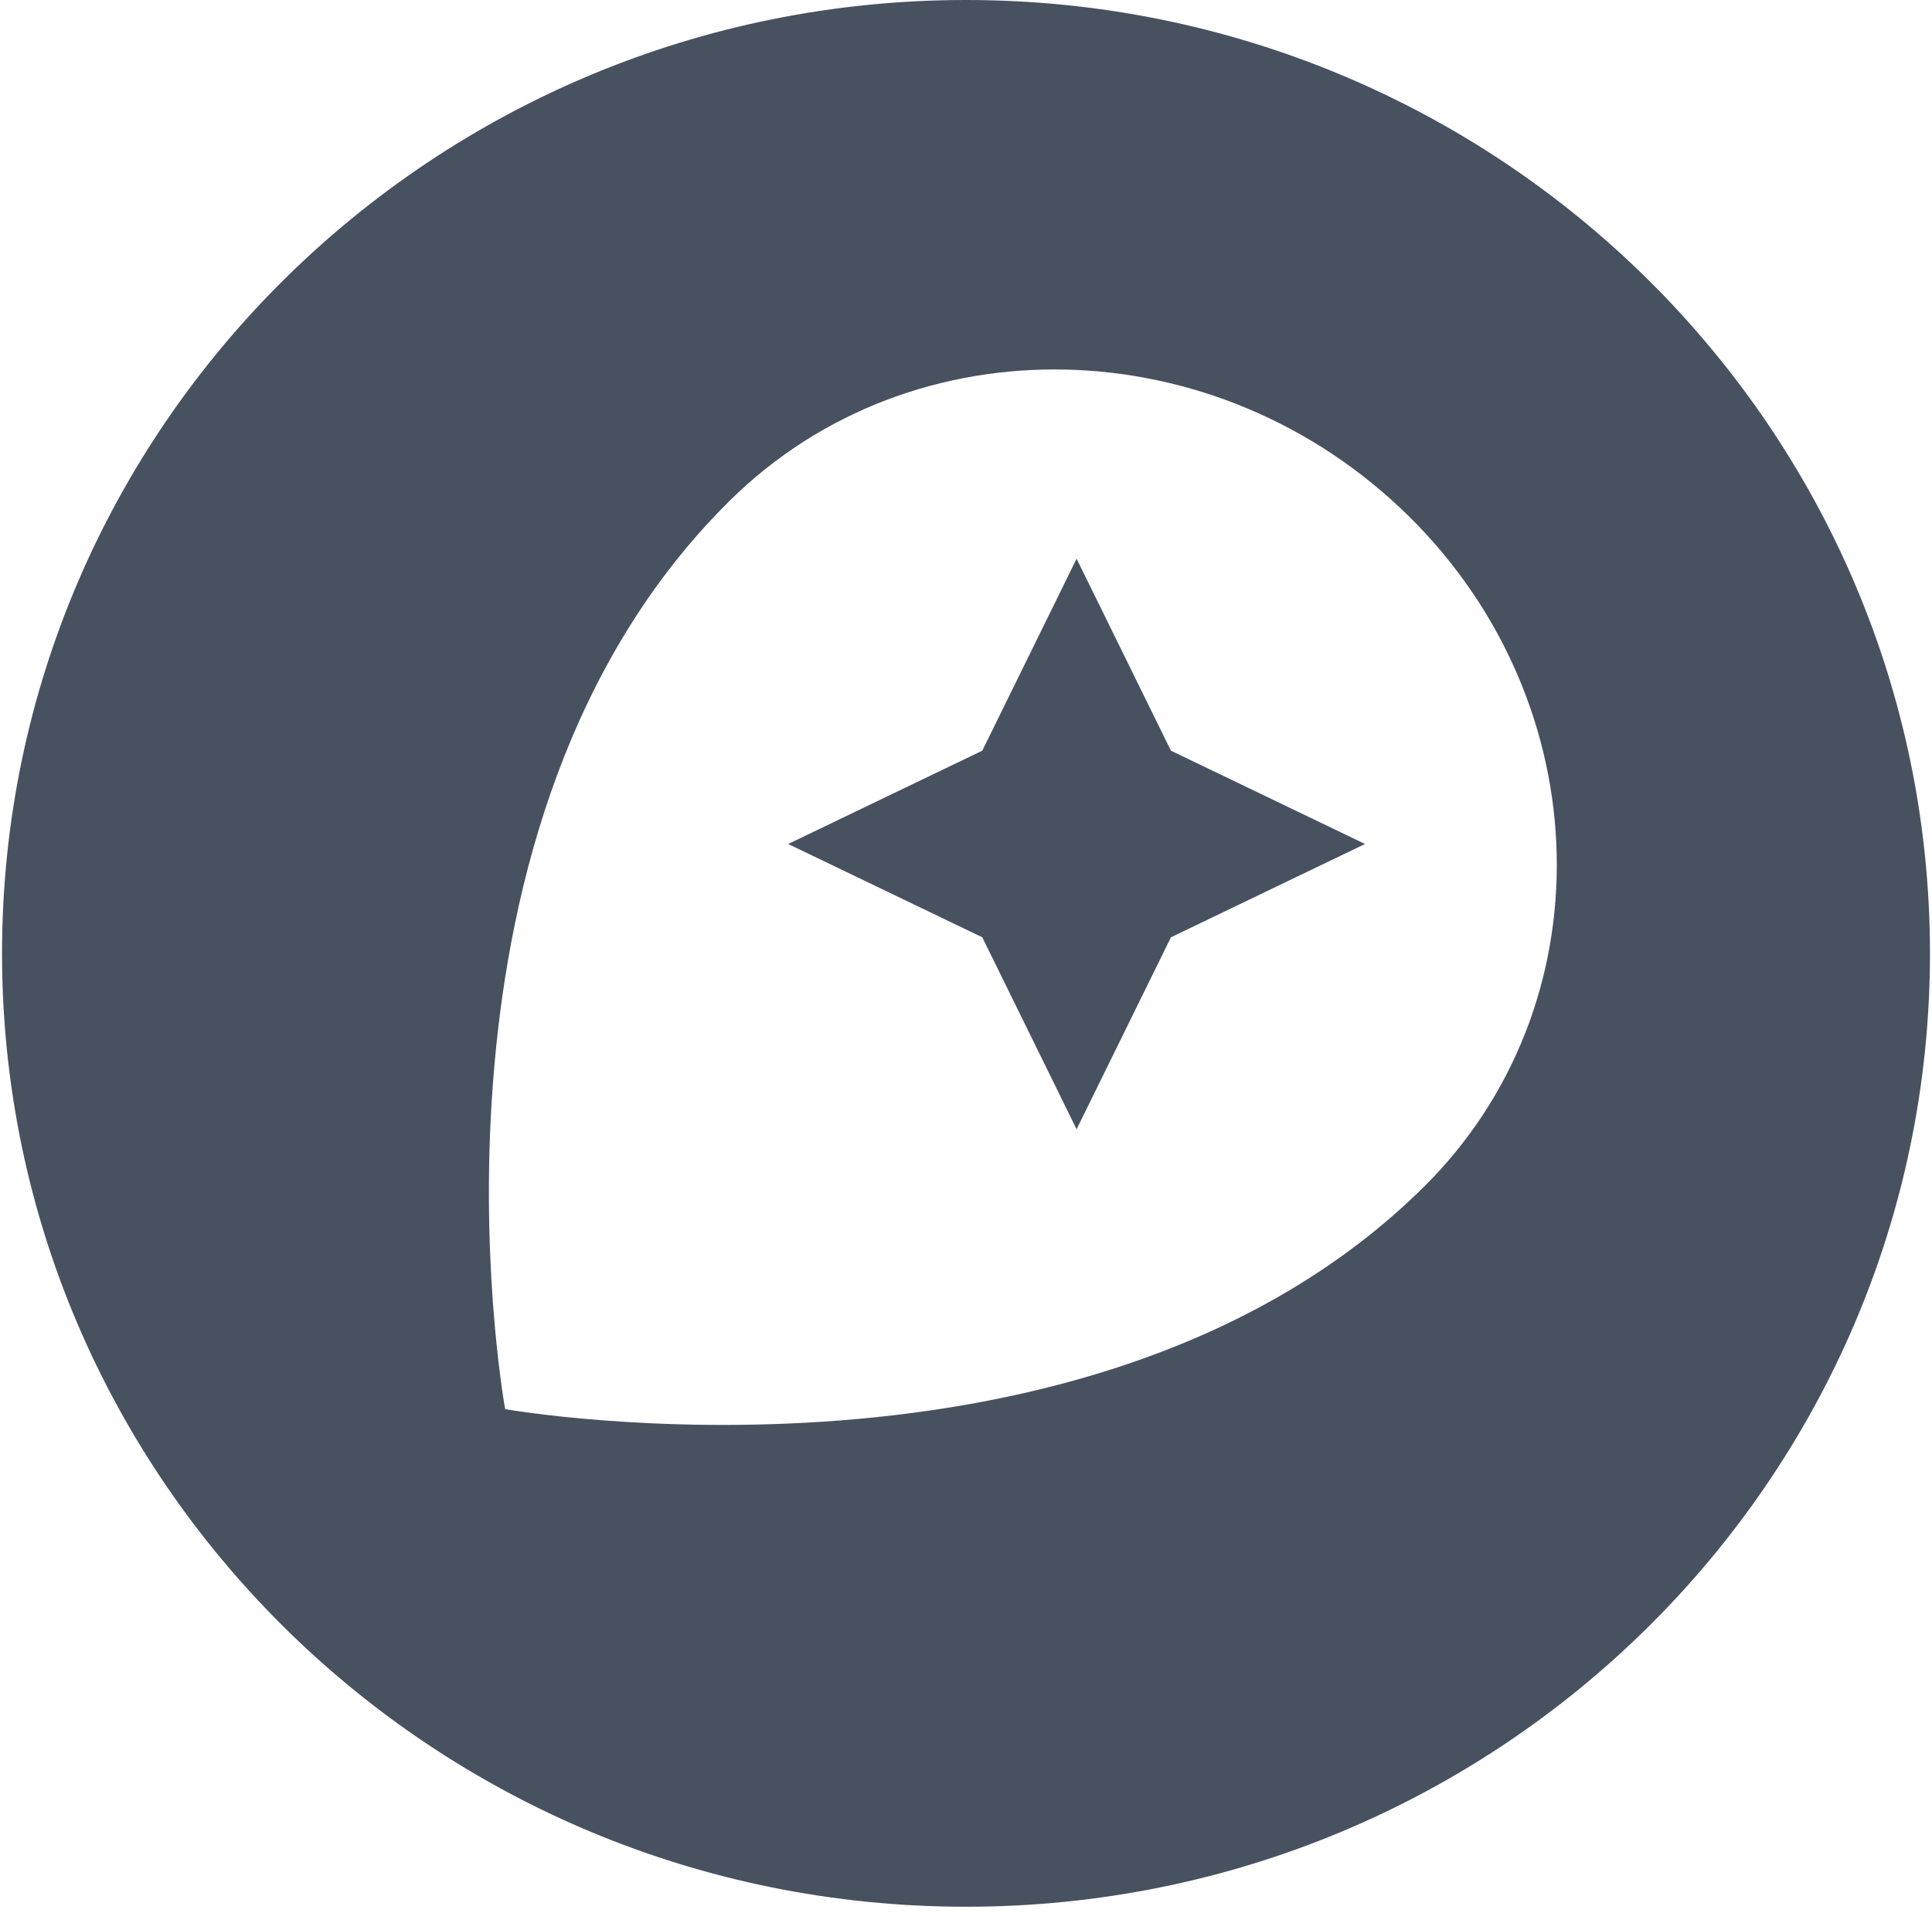
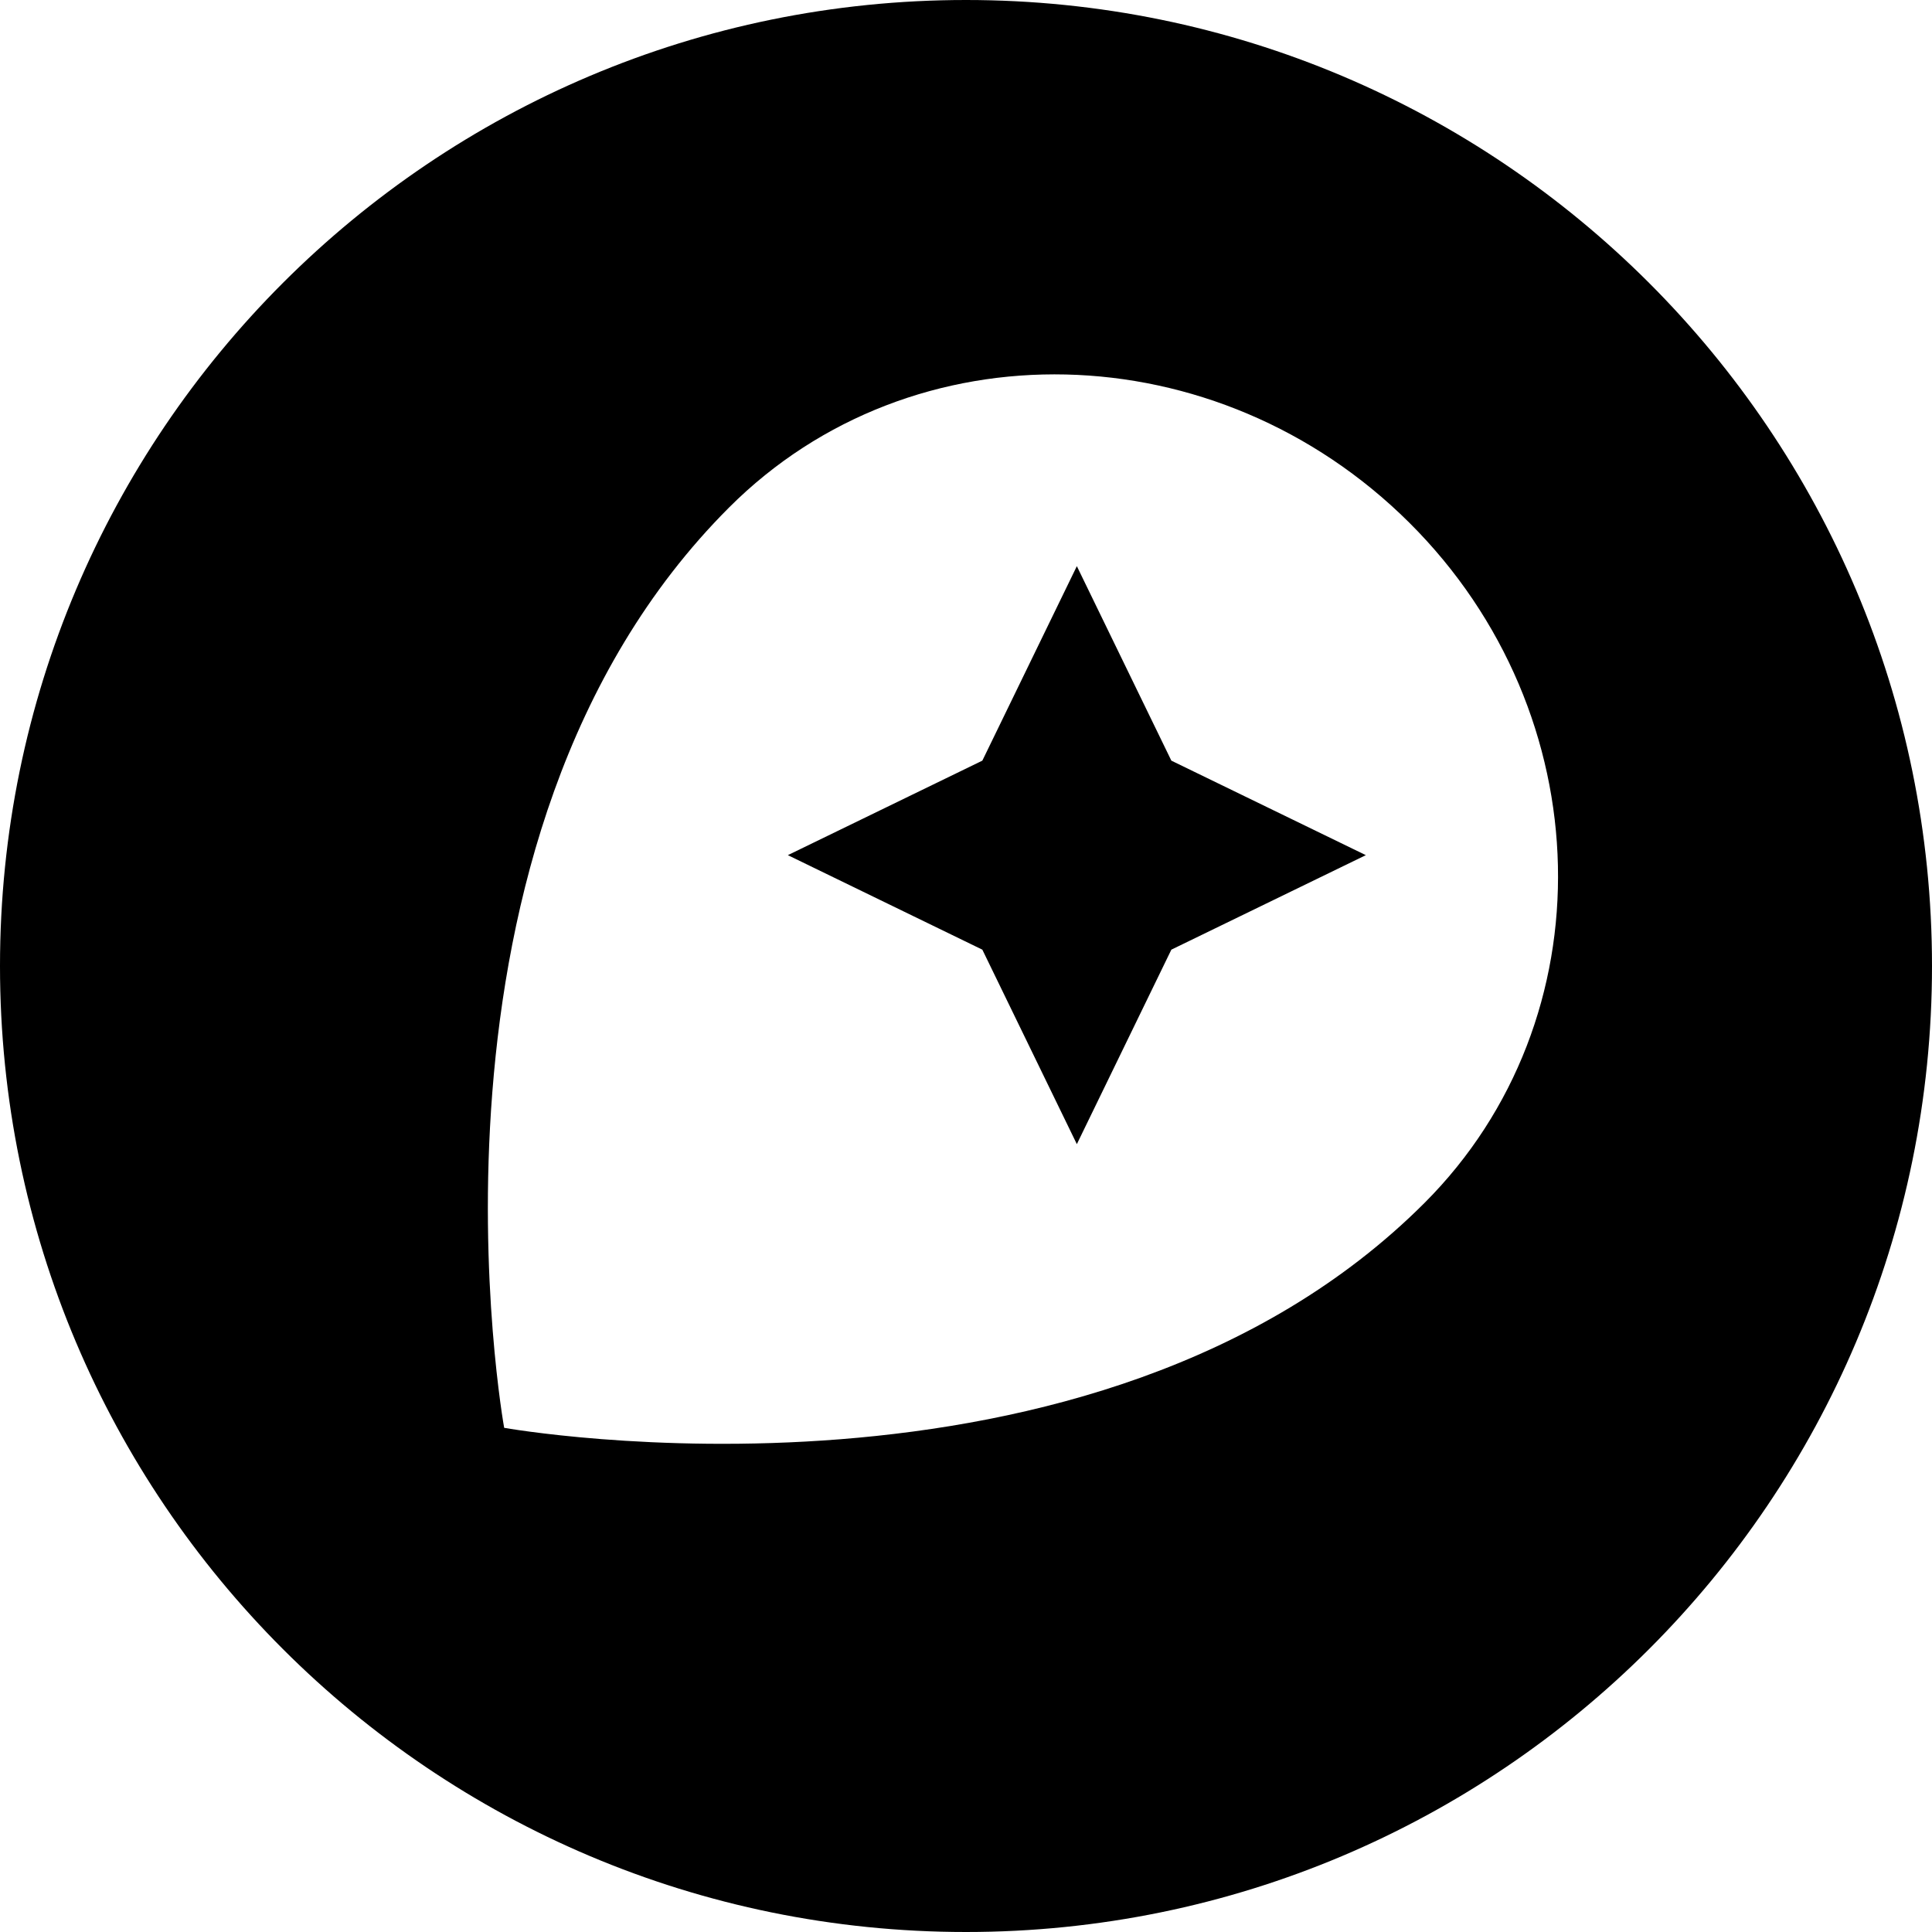
- <svg xmlns="http://www.w3.org/2000/svg" width="1.01em" height="1em" viewBox="0 0 256 254">
-   <path fill="#485160" d="M128 0c70.695 0 128 56.688 128 126.623s-57.305 126.623-128 126.623S0 196.558 0 126.623S57.305 0 128 0m58.745 68.51c-25.485-25.068-65.8-26.065-90.133-1.994c-43.036 42.574-30.346 117.567-29.82 120.55l.016.091s78.182 13.816 121.952-29.484c24.333-24.07 23.47-64.094-2.015-89.163m-44.059 5.698l12.527 25.495l25.772 12.392l-25.772 12.392l-12.527 25.495l-12.526-25.495l-25.773-12.392l25.773-12.392z" />
+ <svg xmlns="http://www.w3.org/2000/svg" width="1em" height="1em" viewBox="0 0 24 24">
+   <path fill="currentColor" d="M12 0C5.372 0 0 5.372 0 12s5.372 12 12 12s12-5.372 12-12S18.628 0 12 0m5.696 14.943c-4.103 4.103-11.433 2.794-11.433 2.794S4.94 10.421 9.057 6.304c2.281-2.281 6.061-2.187 8.45.189s2.471 6.168.189 8.45m-4.319-7.91l-1.174 2.416l-2.416 1.174l2.416 1.174l1.174 2.416l1.174-2.416l2.416-1.174l-2.416-1.174z" />
</svg>
